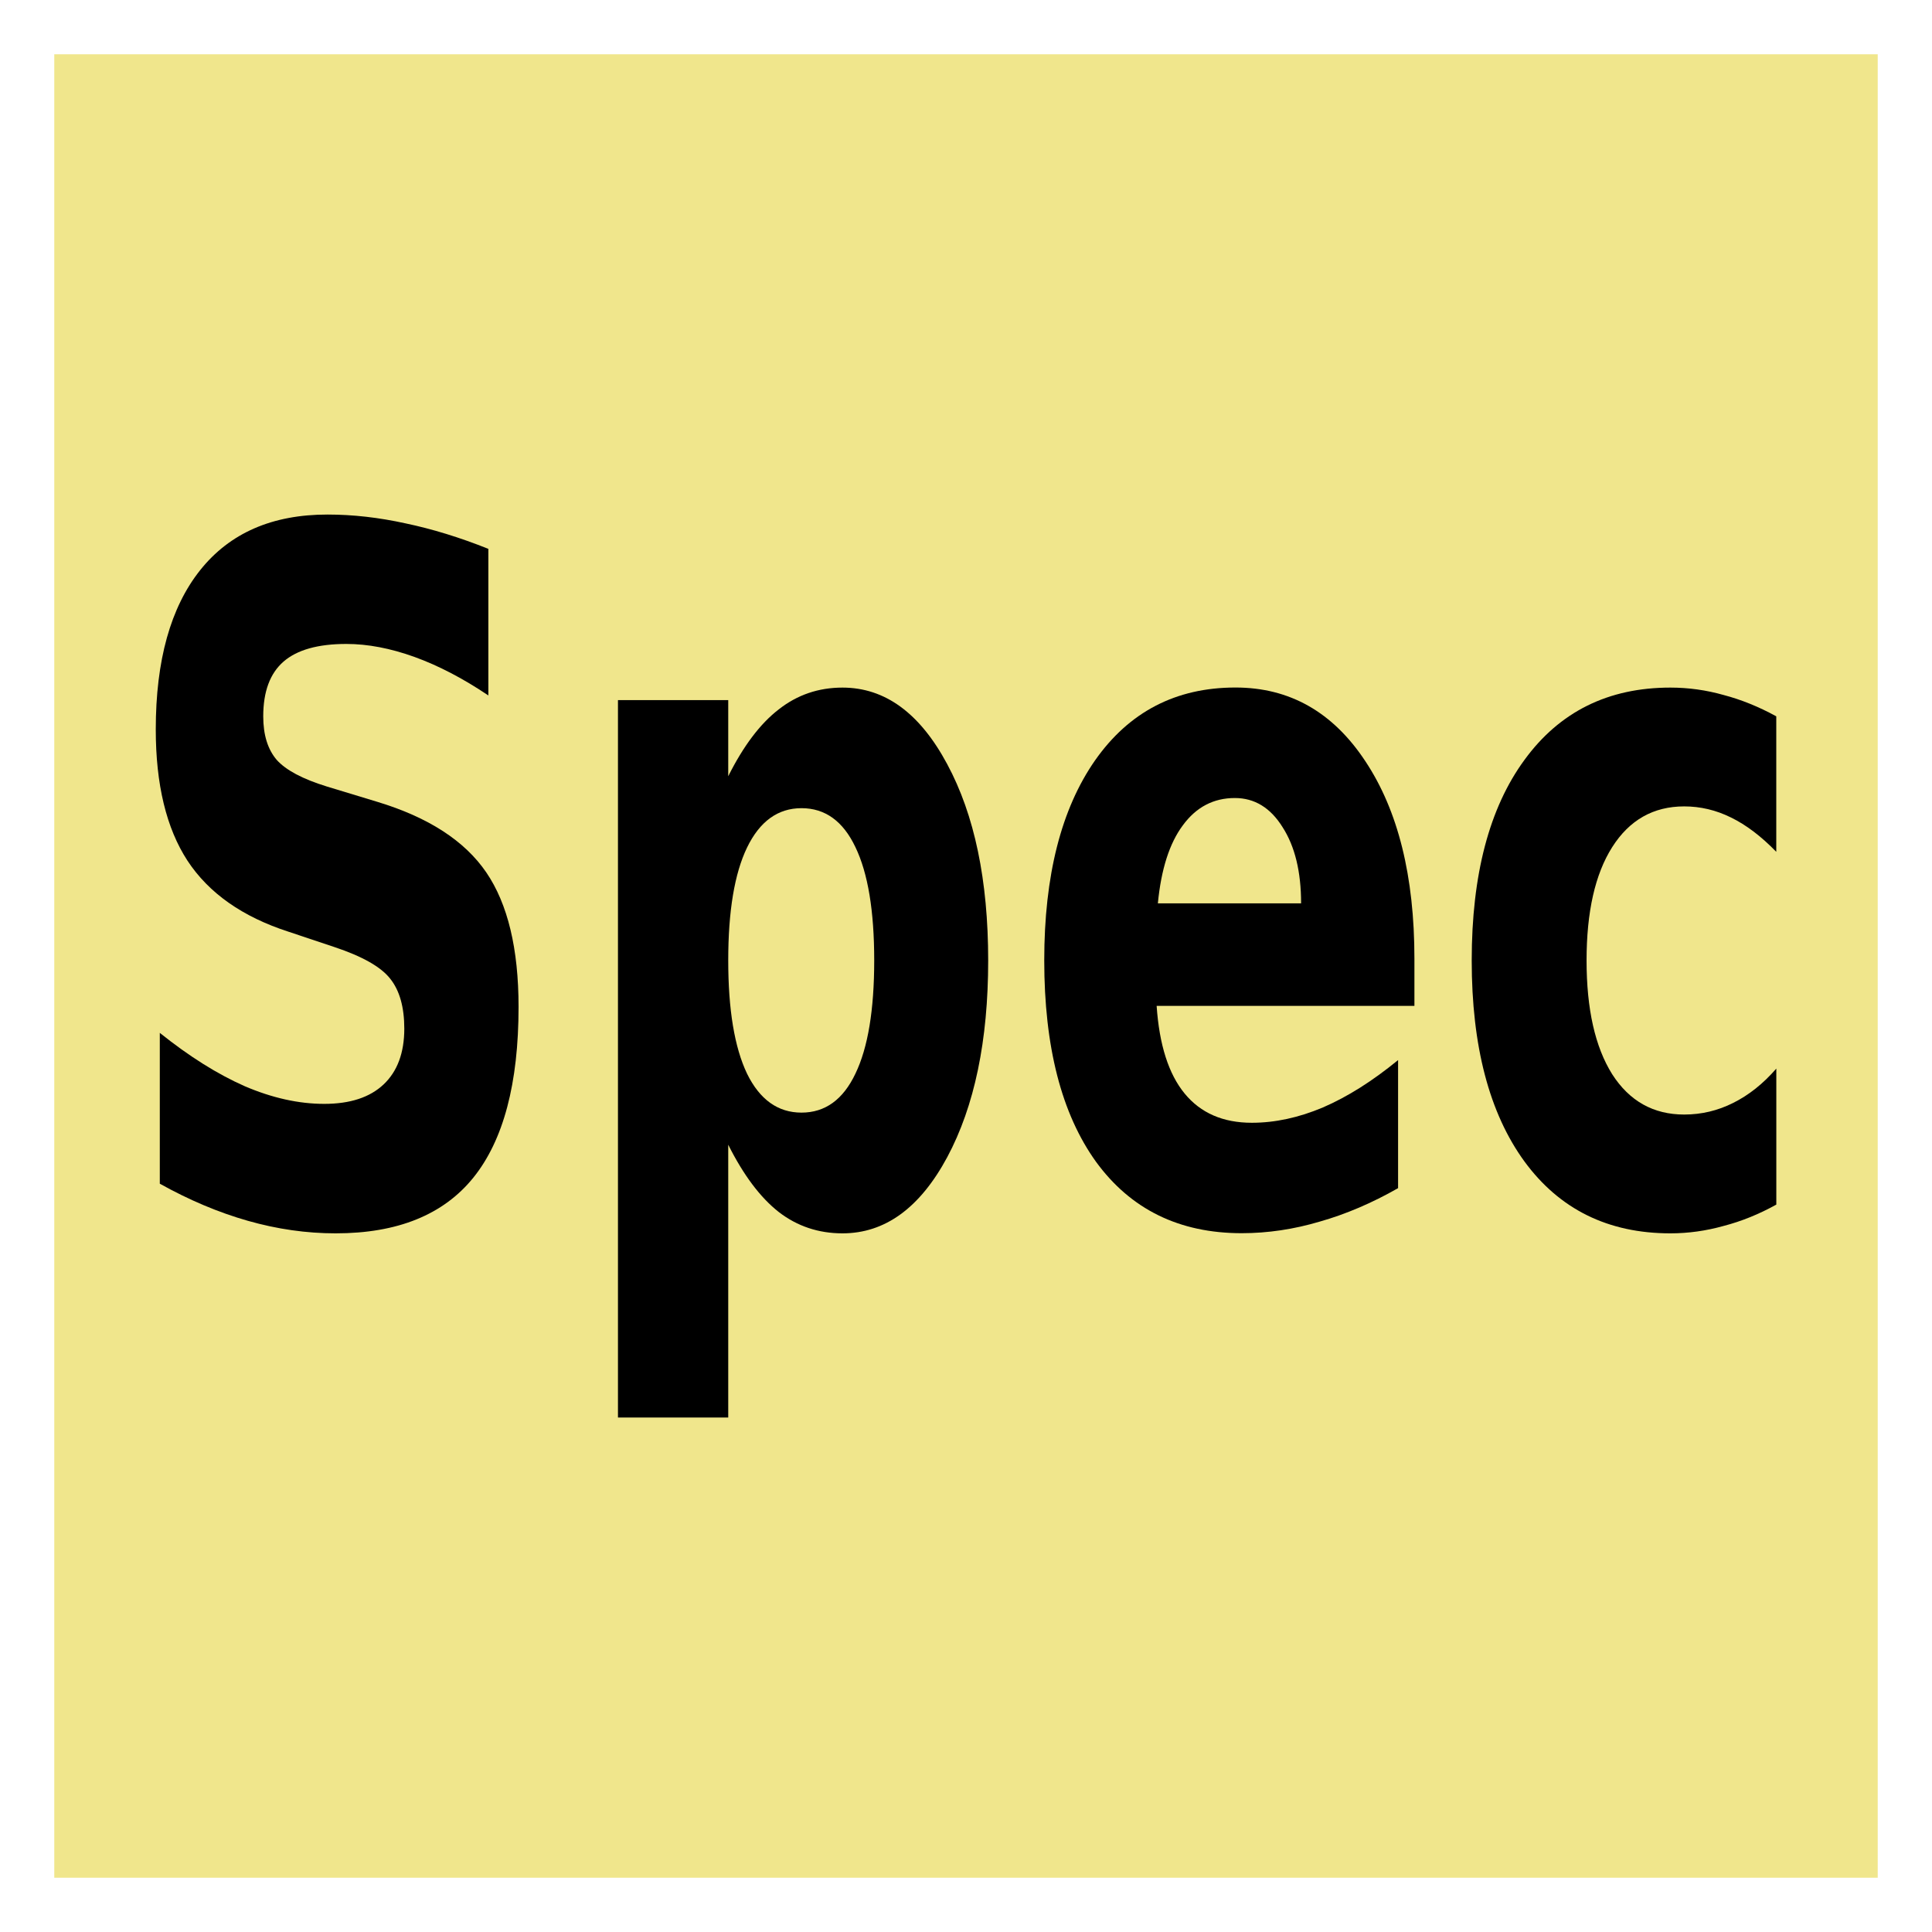
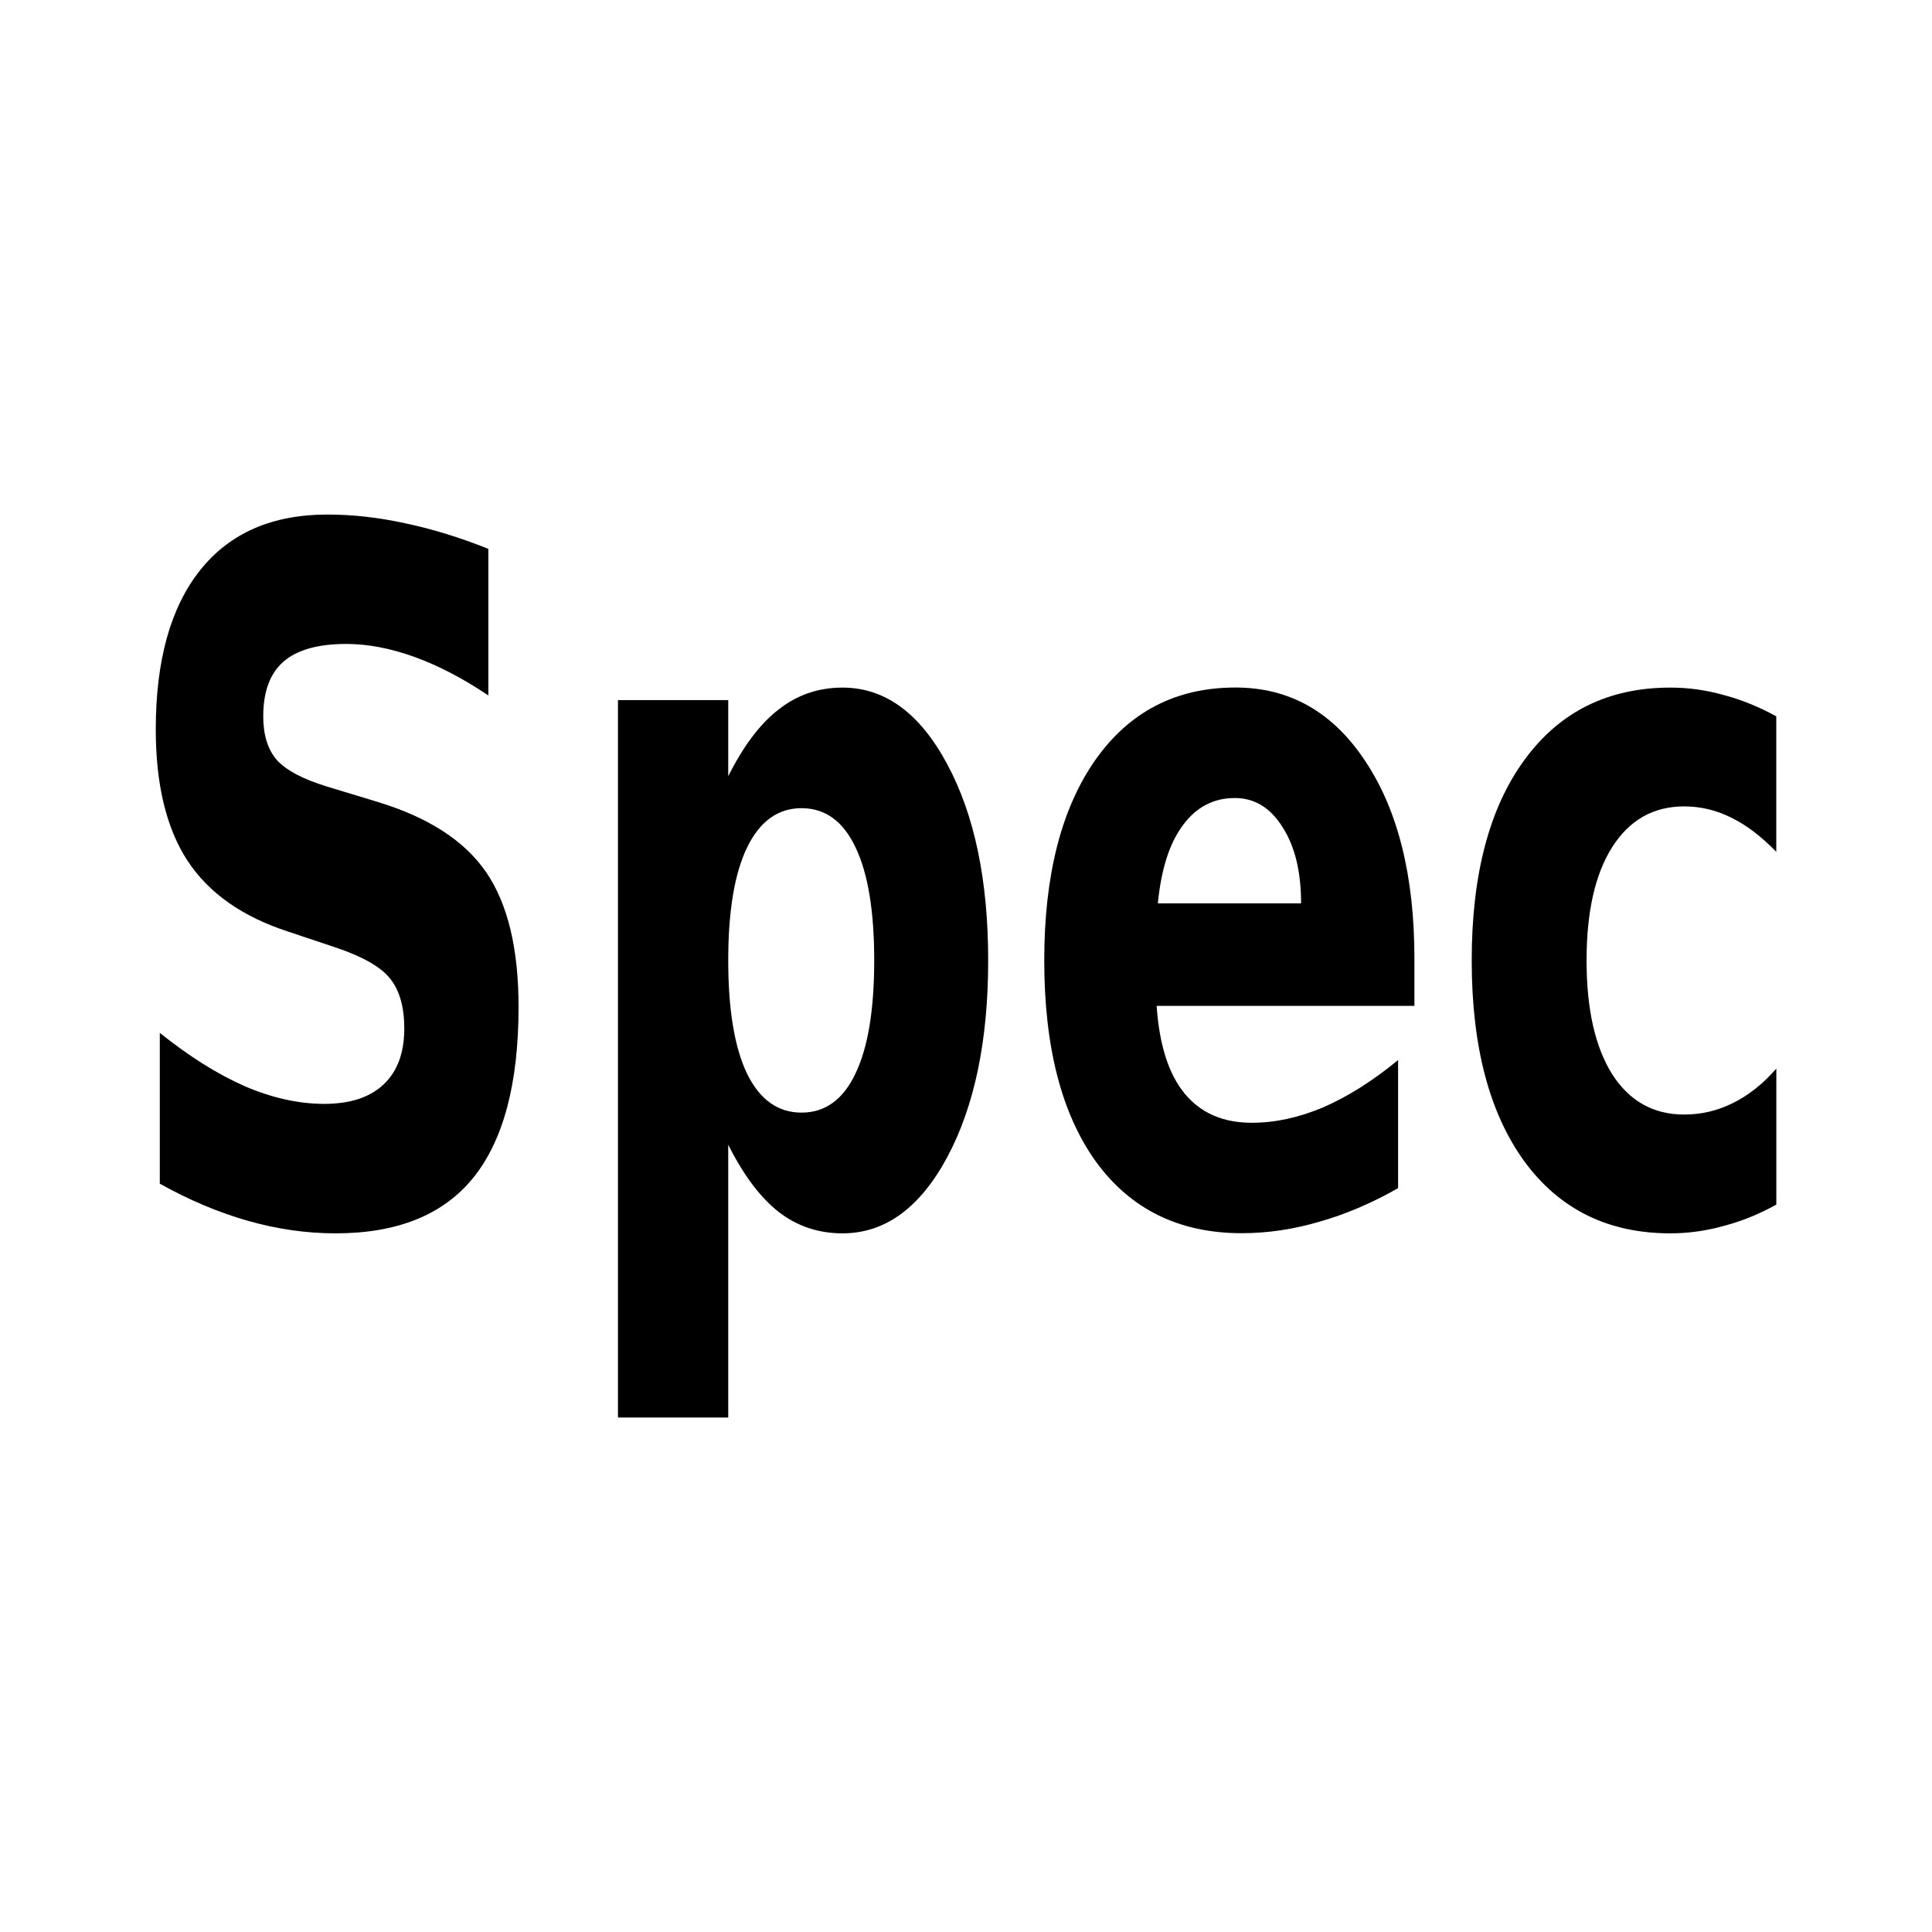
<svg xmlns="http://www.w3.org/2000/svg" id="svg2" width="32" height="32" version="1.1">
  <g id="text817" stroke-width=".187" aria-label="Lima">
-     <rect id="rect828" x=".899" y=".899" width="30.202" height="30.202" fill="#f0e68c" />
    <g id="text824" transform="scale(.81466 1.2275)" stroke-width=".06" aria-label="Spec">
      <path id="path830" d="m9.929 7.405v1.979q-0.77-0.344-1.503-0.52-0.733-0.175-1.384-0.175-0.864 0-1.277 0.238-0.413 0.238-0.413 0.739 0 0.376 0.276 0.589 0.282 0.207 1.014 0.357l1.027 0.207q1.559 0.313 2.217 0.952 0.657 0.639 0.657 1.816 0 1.547-0.92 2.304-0.914 0.751-2.799 0.751-0.889 0-1.784-0.169-0.895-0.169-1.791-0.501v-2.035q0.895 0.476 1.728 0.72 0.839 0.238 1.615 0.238 0.789 0 1.208-0.263t0.42-0.751q0-0.438-0.288-0.676-0.282-0.238-1.133-0.426l-0.933-0.207q-1.403-0.301-2.054-0.958-0.645-0.657-0.645-1.772 0-1.396 0.902-2.148t2.592-0.751q0.77 0 1.584 0.119 0.814 0.113 1.684 0.344z" />
      <path id="path832" d="m14.806 15.445v3.682h-2.242v-9.68h2.242v1.027q0.463-0.614 1.027-0.902 0.564-0.294 1.296-0.294 1.296 0 2.129 1.033 0.833 1.027 0.833 2.649t-0.833 2.655q-0.833 1.027-2.129 1.027-0.733 0-1.296-0.288-0.564-0.294-1.027-0.908zm1.49-4.54q-0.72 0-1.108 0.532-0.382 0.526-0.382 1.522 0 0.996 0.382 1.528 0.388 0.526 1.108 0.526t1.096-0.526q0.382-0.526 0.382-1.528t-0.382-1.528q-0.376-0.526-1.096-0.526z" />
      <path id="path834" d="m28.757 12.934v0.639h-5.241q0.081 0.789 0.57 1.183 0.488 0.394 1.365 0.394 0.708 0 1.446-0.207 0.745-0.213 1.528-0.639v1.728q-0.795 0.301-1.59 0.451-0.795 0.157-1.59 0.157-1.903 0-2.962-0.964-1.052-0.971-1.052-2.717 0-1.716 1.033-2.699 1.039-0.983 2.855-0.983 1.653 0 2.642 0.996 0.996 0.996 0.996 2.661zm-2.304-0.745q0-0.639-0.376-1.027-0.369-0.394-0.971-0.394-0.651 0-1.058 0.369-0.407 0.363-0.507 1.052z" />
-       <path id="path836" d="m36.114 9.666v1.828q-0.457-0.313-0.92-0.463-0.457-0.15-0.952-0.15-0.939 0-1.465 0.551-0.52 0.545-0.52 1.528 0 0.983 0.52 1.534 0.526 0.545 1.465 0.545 0.526 0 0.996-0.157 0.476-0.157 0.877-0.463v1.835q-0.526 0.194-1.071 0.288-0.538 0.1-1.083 0.1-1.897 0-2.968-0.971-1.071-0.977-1.071-2.711 0-1.734 1.071-2.705 1.071-0.977 2.968-0.977 0.551 0 1.083 0.1 0.538 0.094 1.071 0.288z" />
+       <path id="path836" d="m36.114 9.666v1.828q-0.457-0.313-0.92-0.463-0.457-0.15-0.952-0.15-0.939 0-1.465 0.551-0.52 0.545-0.52 1.528t0.52 1.534q0.526 0.545 1.465 0.545 0.526 0 0.996-0.157 0.476-0.157 0.877-0.463v1.835q-0.526 0.194-1.071 0.288-0.538 0.1-1.083 0.1-1.897 0-2.968-0.971-1.071-0.977-1.071-2.711 0-1.734 1.071-2.705 1.071-0.977 2.968-0.977 0.551 0 1.083 0.1 0.538 0.094 1.071 0.288z" />
    </g>
  </g>
+   <g id="text817-3" transform="translate(-.67803 -13.288)" stroke-width=".187" aria-label="Lima" />
</svg>
